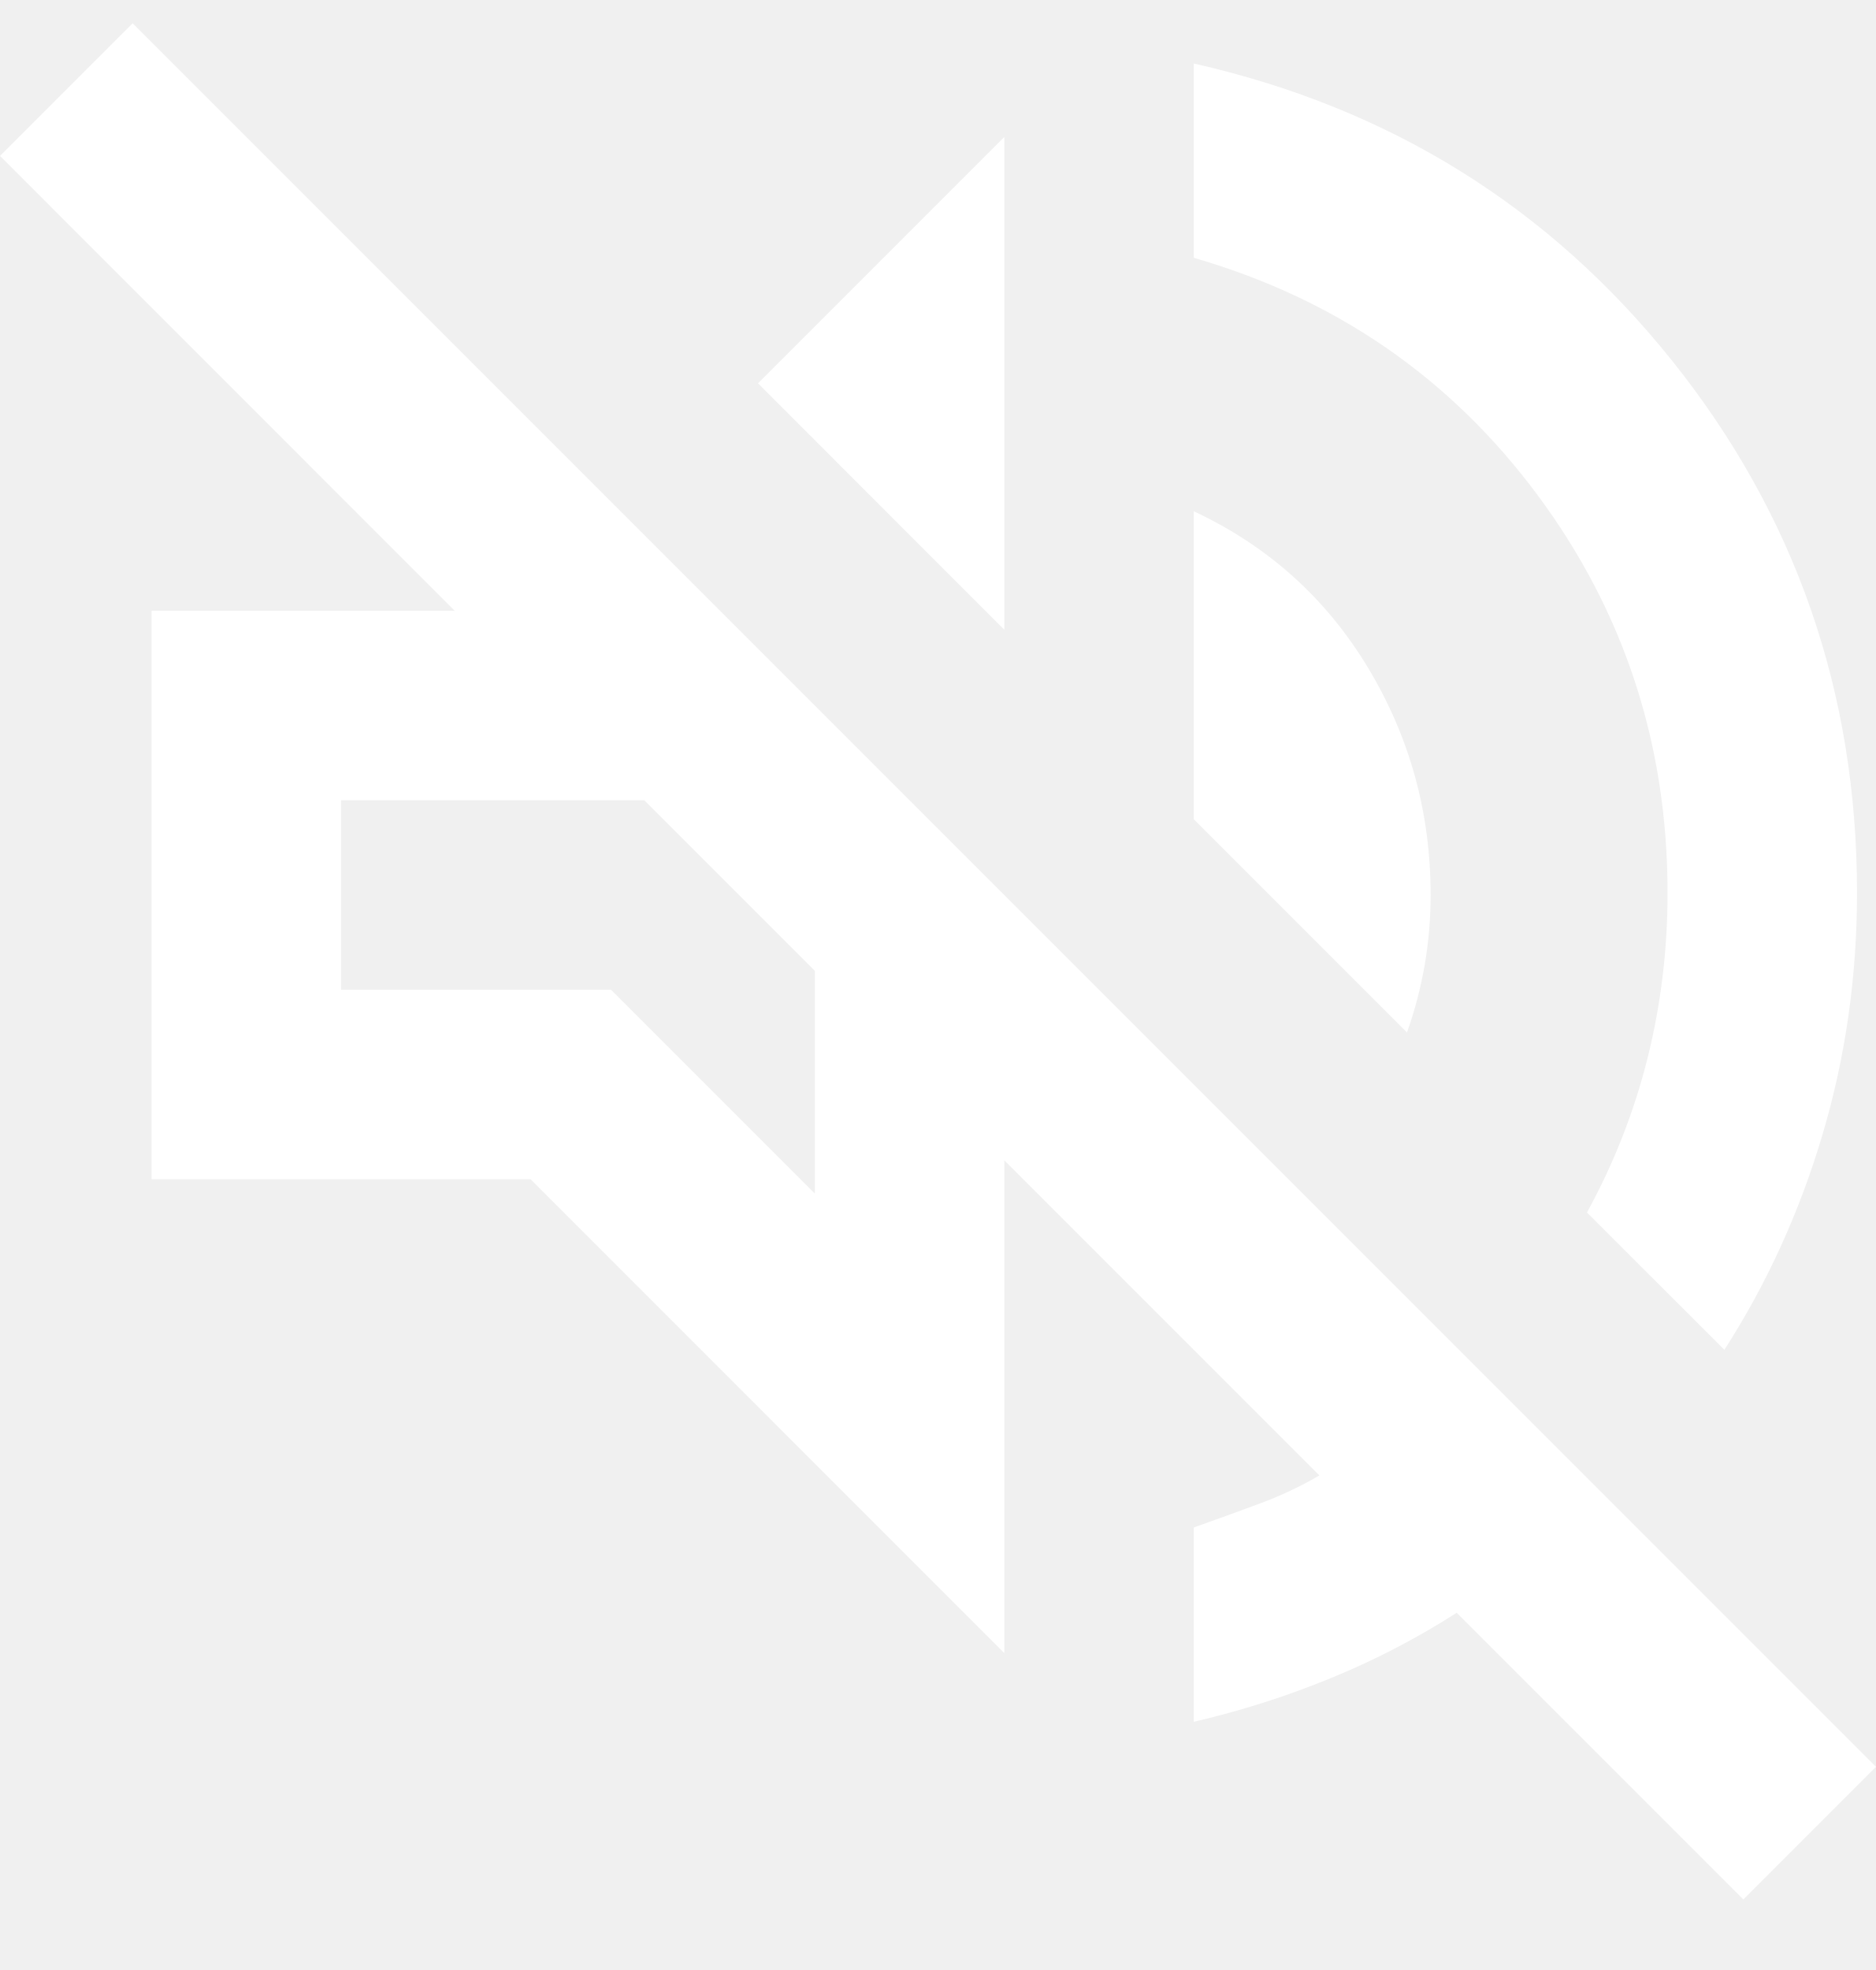
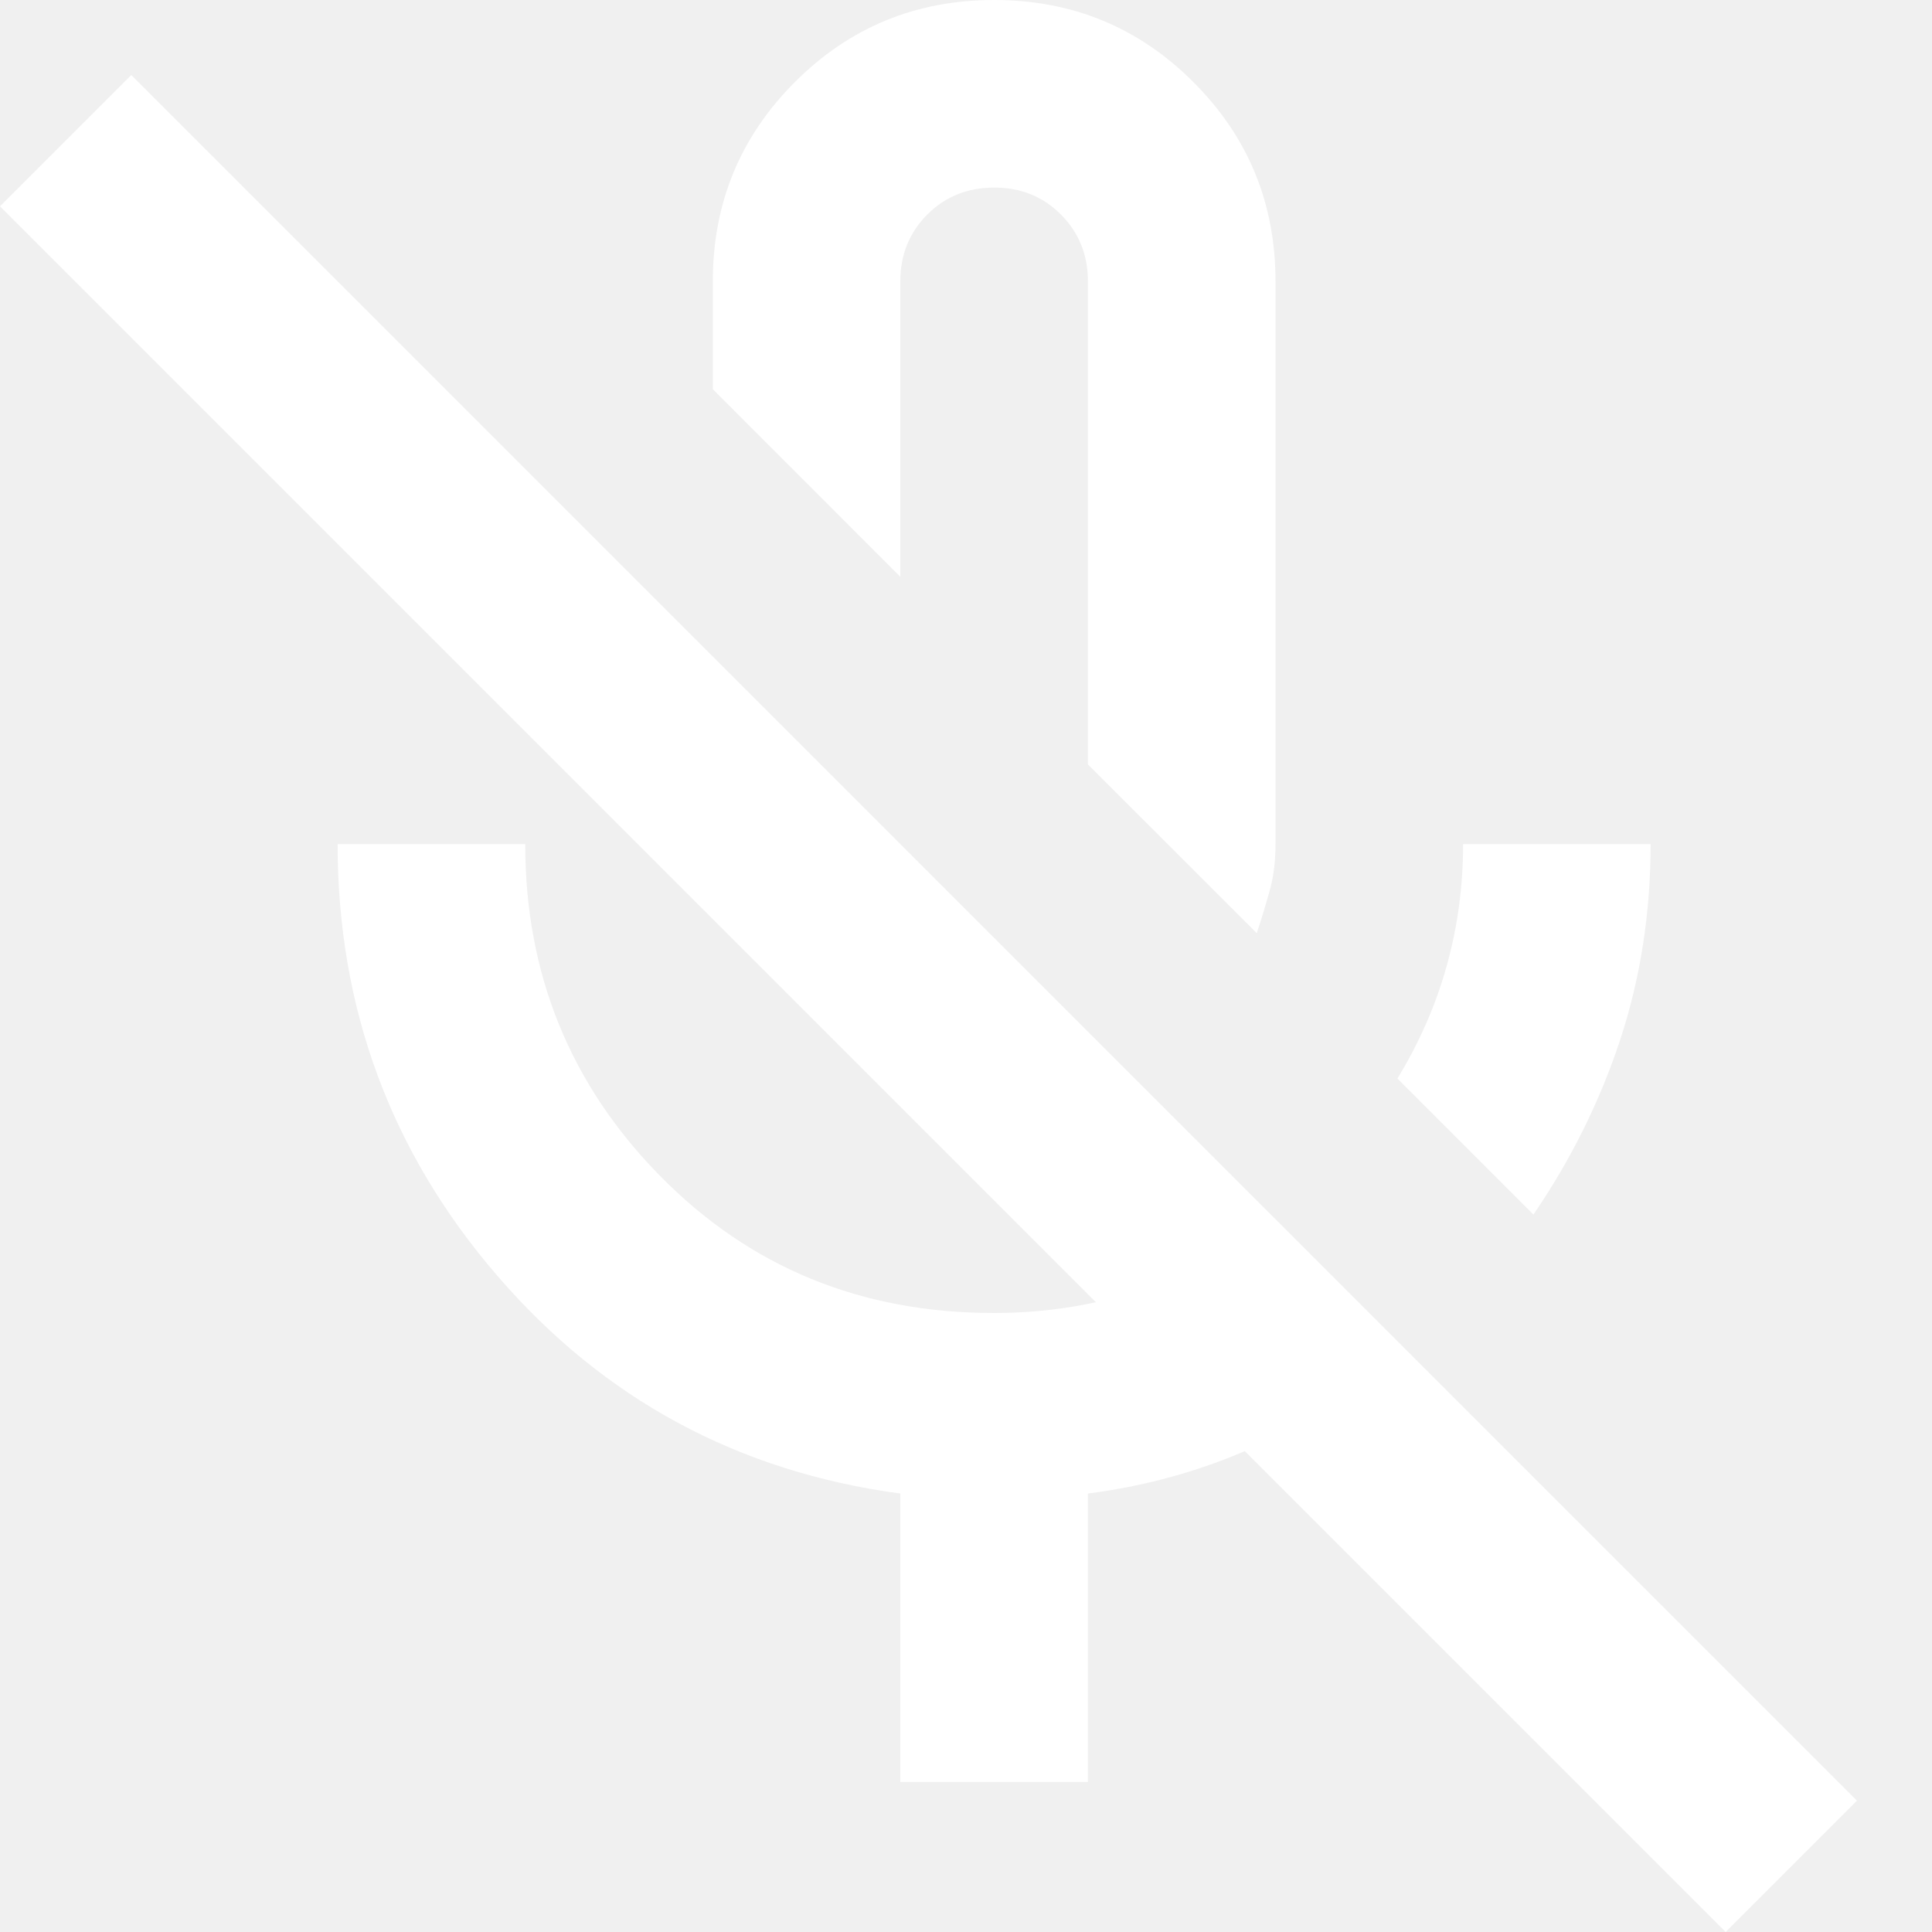
- <svg xmlns="http://www.w3.org/2000/svg" width="20" height="21" viewBox="0 0 20 21" fill="none">
-   <path d="M18.586 20.248L15.53 17.192C15.109 17.462 14.663 17.694 14.192 17.887C13.72 18.081 13.232 18.237 12.727 18.354V16.283C12.963 16.199 13.195 16.115 13.422 16.031C13.65 15.947 13.864 15.846 14.066 15.728L10.707 12.369V17.622L5.657 12.571H1.616V6.511H4.848L0 1.662L1.414 0.248L20 18.834L18.586 20.248ZM18.384 14.389L16.919 12.925C17.205 12.403 17.42 11.856 17.564 11.283C17.707 10.711 17.779 10.122 17.778 9.516C17.778 7.933 17.315 6.519 16.389 5.273C15.463 4.028 14.242 3.186 12.727 2.748V0.677C14.815 1.149 16.515 2.205 17.828 3.847C19.141 5.489 19.798 7.378 19.798 9.516C19.798 10.408 19.676 11.267 19.431 12.091C19.187 12.916 18.838 13.682 18.384 14.389ZM15 11.006L12.727 8.733V5.45C13.518 5.82 14.137 6.376 14.584 7.117C15.03 7.857 15.253 8.666 15.252 9.541C15.252 9.793 15.231 10.042 15.189 10.286C15.146 10.531 15.084 10.771 15 11.006ZM10.707 6.713L8.081 4.086L10.707 1.46V6.713ZM8.687 12.723V10.349L6.869 8.531H3.636V10.551H6.515L8.687 12.723Z" fill="white" />
+ <svg xmlns="http://www.w3.org/2000/svg" width="20" height="20" viewBox="0 0 20 20" fill="none">
+   <path d="M15.874 12.573L14.466 11.165C14.693 10.793 14.863 10.405 14.976 10C15.089 9.595 15.146 9.175 15.146 8.738H17.087C17.087 9.45 16.982 10.125 16.772 10.764C16.561 11.403 16.262 12.006 15.874 12.573ZM13.01 9.66L11.262 7.913V2.913C11.262 2.638 11.169 2.407 10.982 2.22C10.796 2.034 10.566 1.941 10.291 1.942C10.016 1.942 9.785 2.035 9.599 2.221C9.413 2.408 9.32 2.638 9.32 2.913V5.971L7.379 4.029V2.913C7.379 2.104 7.662 1.416 8.228 0.85C8.794 0.283 9.482 0 10.291 0C11.1 0 11.788 0.283 12.354 0.85C12.921 1.416 13.204 2.104 13.204 2.913V8.738C13.204 8.916 13.184 9.078 13.143 9.223C13.102 9.369 13.058 9.515 13.01 9.66ZM9.32 18.447V15.461C7.638 15.235 6.246 14.482 5.146 13.204C4.045 11.926 3.495 10.437 3.495 8.738H5.437C5.437 10.081 5.902 11.226 6.833 12.173C7.764 13.12 8.916 13.593 10.291 13.592C10.841 13.592 11.363 13.507 11.857 13.337C12.351 13.167 12.8 12.928 13.204 12.621L14.587 14.005C14.118 14.377 13.604 14.693 13.046 14.951C12.487 15.21 11.893 15.38 11.262 15.461V18.447H9.32ZM17.864 20L0 2.136L1.359 0.777L19.223 18.641L17.864 20Z" fill="white" />
</svg>
